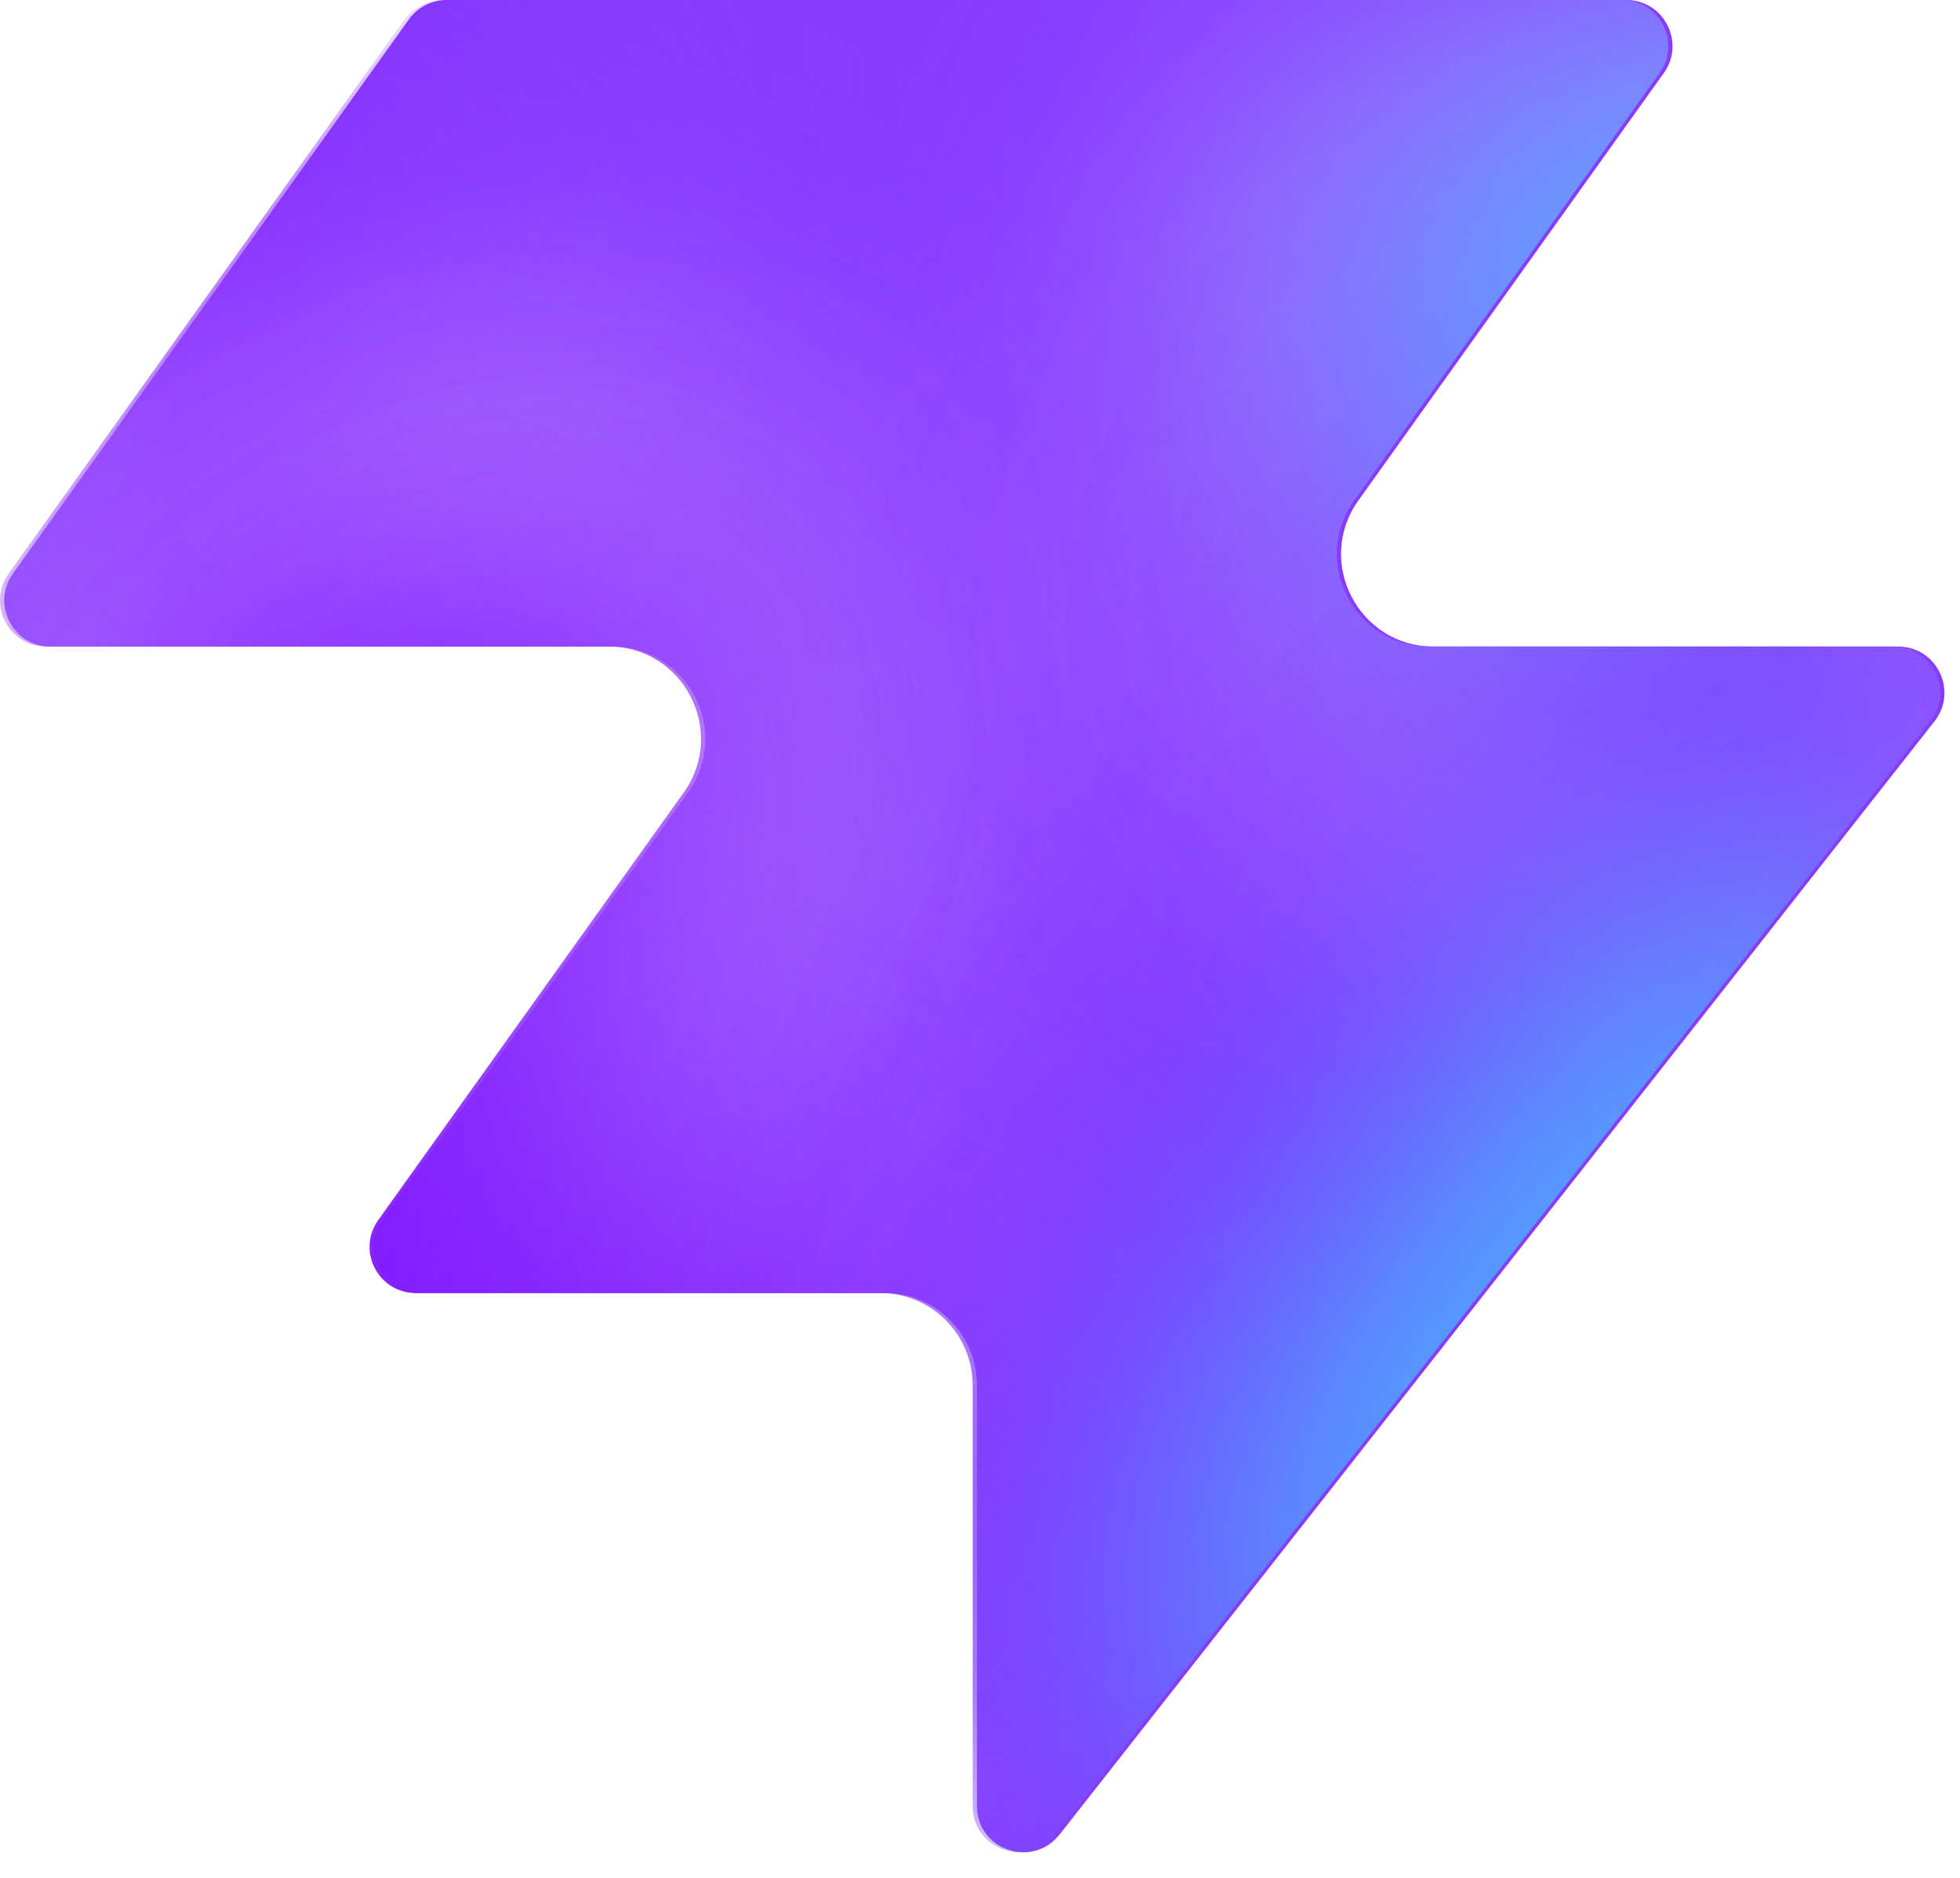
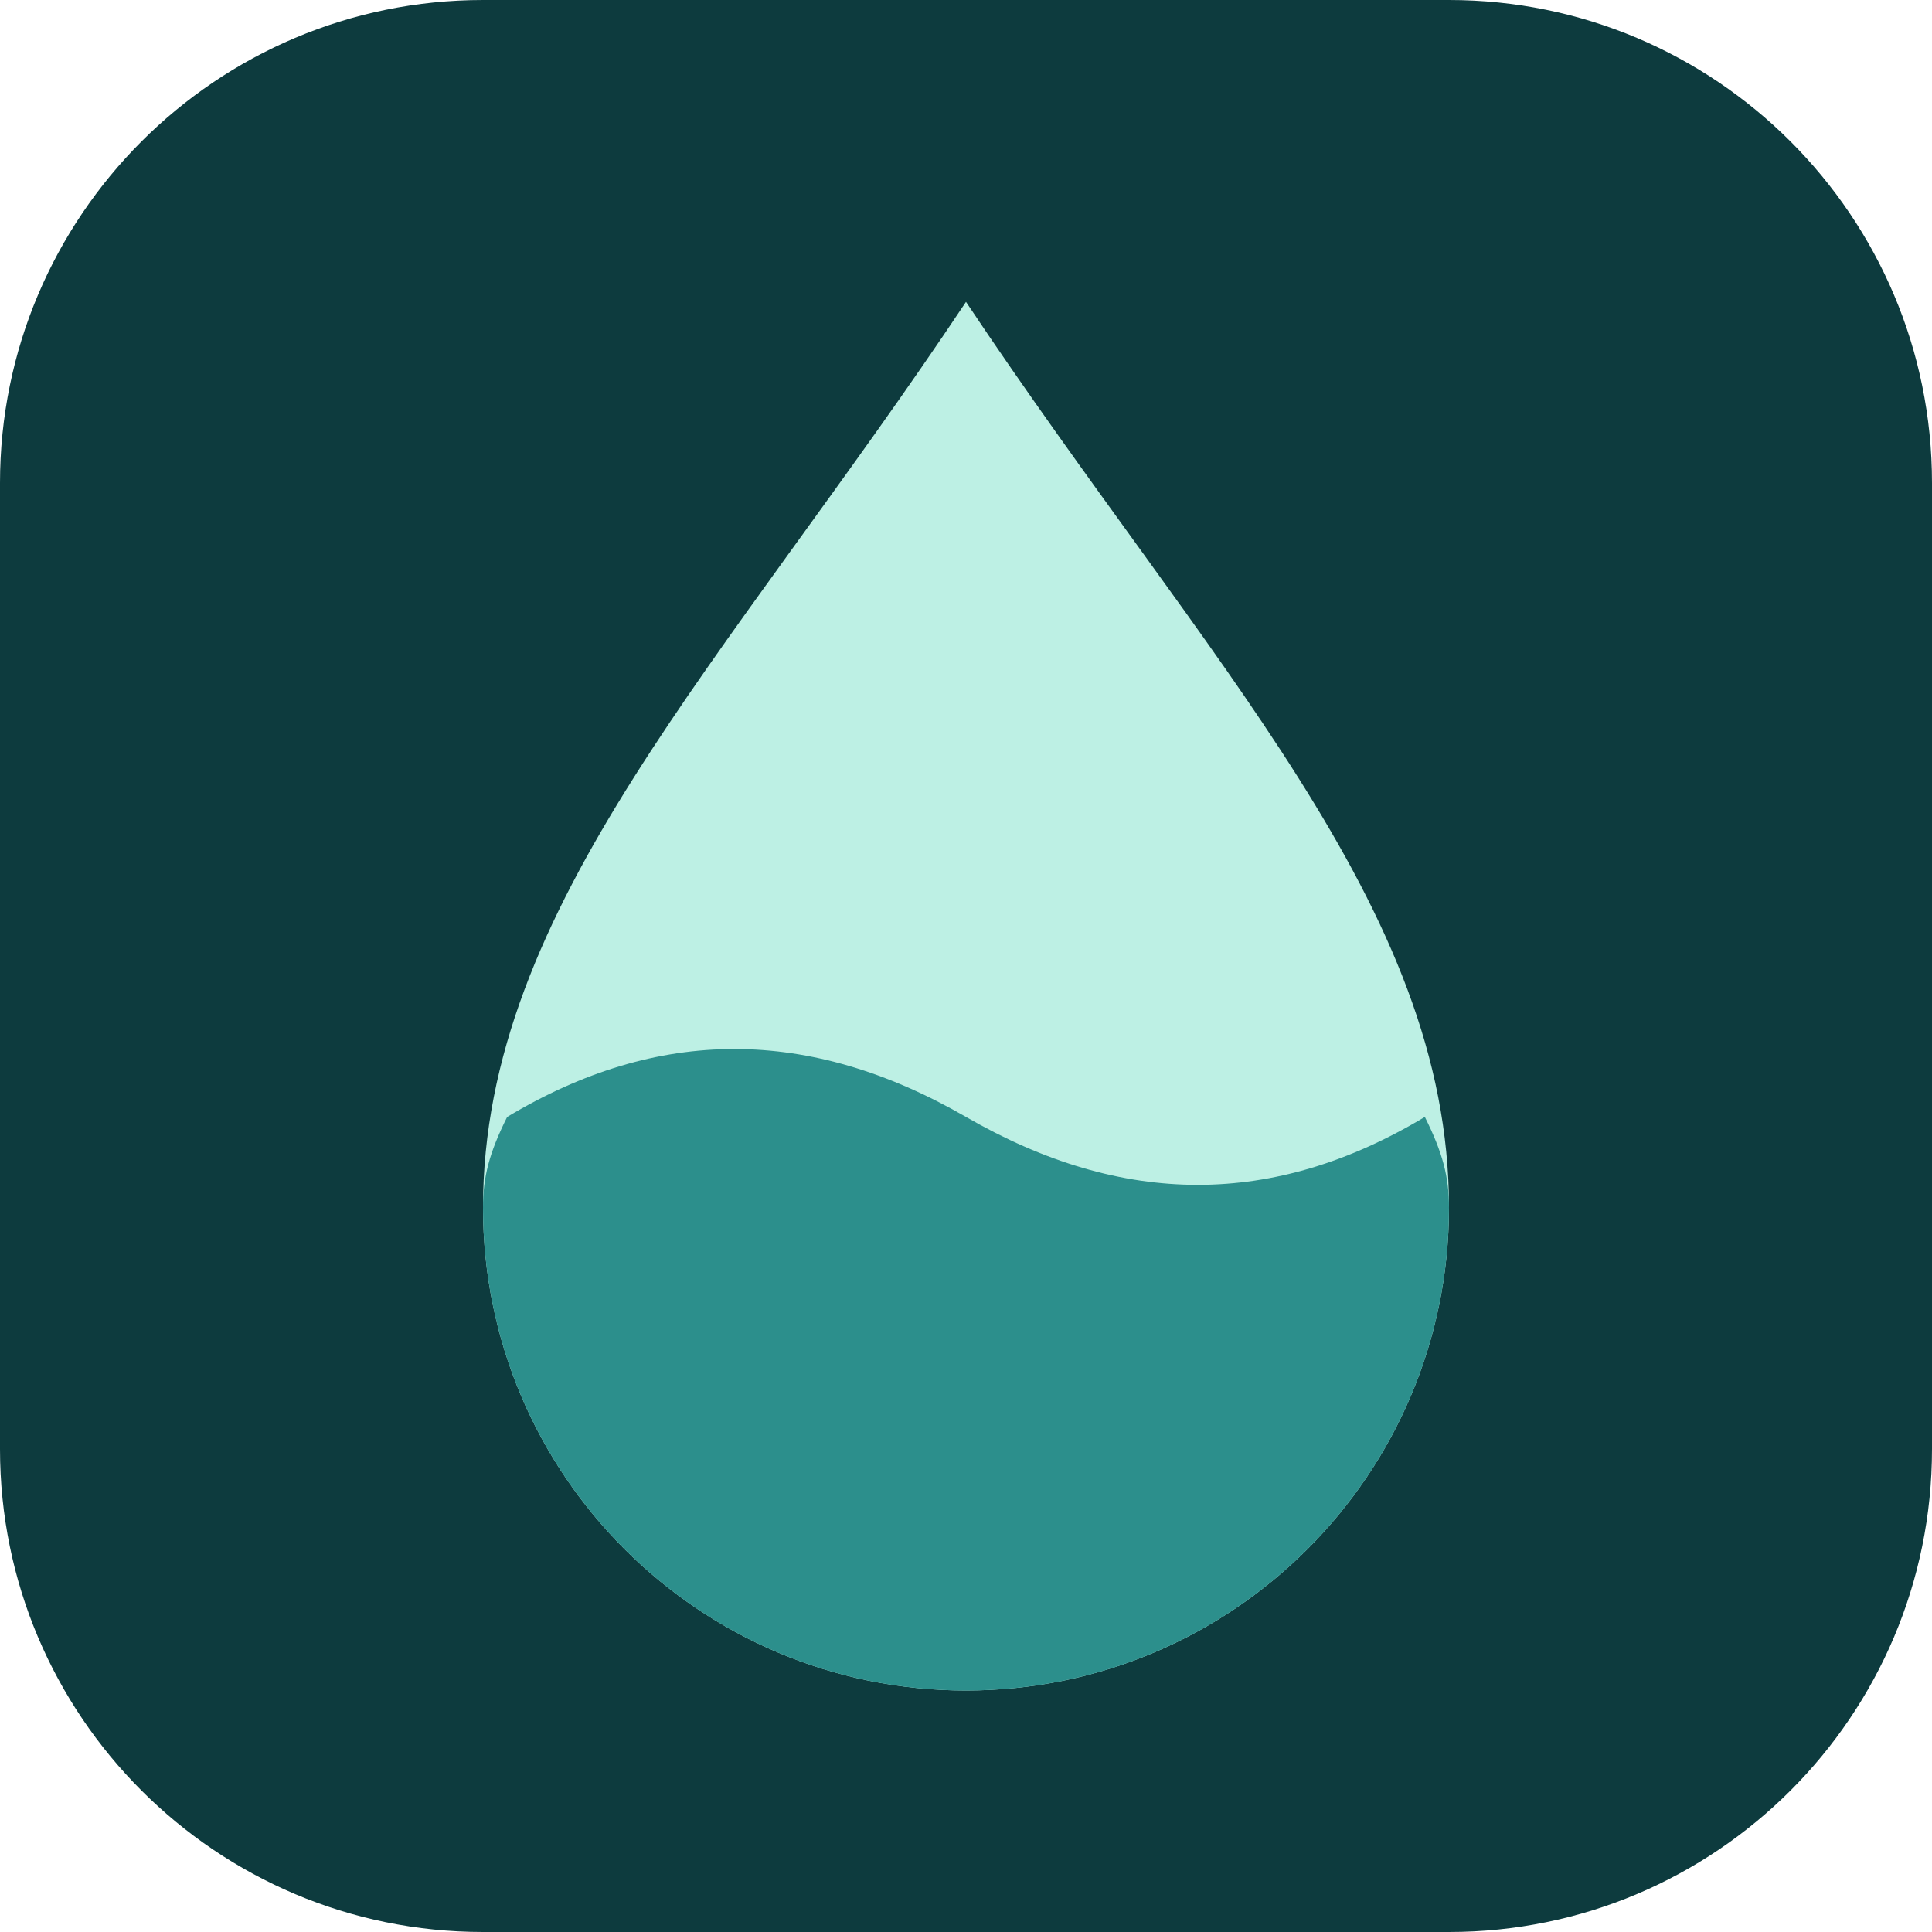
- <svg xmlns="http://www.w3.org/2000/svg" width="48" height="46" fill="none" viewBox="0 0 48 46">
-   <path fill="#863bff" d="M25.946 44.938c-.664.845-2.021.375-2.021-.698V33.937a2.26 2.26 0 0 0-2.262-2.262H10.287c-.92 0-1.456-1.04-.92-1.788l7.48-10.471c1.07-1.497 0-3.578-1.842-3.578H1.237c-.92 0-1.456-1.04-.92-1.788L10.013.474c.214-.297.556-.474.92-.474h28.894c.92 0 1.456 1.04.92 1.788l-7.48 10.471c-1.07 1.498 0 3.579 1.842 3.579h11.377c.943 0 1.473 1.088.89 1.83L25.947 44.94z" style="fill:#863bff;fill:color(display-p3 .525 .23 1);fill-opacity:1" />
-   <mask id="a" width="48" height="46" x="0" y="0" maskUnits="userSpaceOnUse" style="mask-type:alpha">
-     <path fill="#000" d="M25.842 44.938c-.664.844-2.021.375-2.021-.698V33.937a2.26 2.26 0 0 0-2.262-2.262H10.183c-.92 0-1.456-1.04-.92-1.788l7.48-10.471c1.07-1.498 0-3.579-1.842-3.579H1.133c-.92 0-1.456-1.04-.92-1.787L9.91.473c.214-.297.556-.474.92-.474h28.894c.92 0 1.456 1.04.92 1.788l-7.48 10.471c-1.07 1.498 0 3.578 1.842 3.578h11.377c.943 0 1.473 1.088.89 1.832L25.843 44.94z" style="fill:#000;fill-opacity:1" />
-   </mask>
-   <g mask="url(#a)">
-     <g filter="url(#b)">
-       <ellipse cx="5.508" cy="14.704" fill="#ede6ff" rx="5.508" ry="14.704" style="fill:#ede6ff;fill:color(display-p3 .927 .903 1);fill-opacity:1" transform="matrix(.00324 1 1 -.00324 -4.47 31.516)" />
-     </g>
-     <g filter="url(#c)">
-       <ellipse cx="10.399" cy="29.851" fill="#ede6ff" rx="10.399" ry="29.851" style="fill:#ede6ff;fill:color(display-p3 .927 .903 1);fill-opacity:1" transform="matrix(.00324 1 1 -.00324 -39.328 7.883)" />
-     </g>
-     <g filter="url(#d)">
-       <ellipse cx="5.508" cy="30.487" fill="#7e14ff" rx="5.508" ry="30.487" style="fill:#7e14ff;fill:color(display-p3 .492 .077 1);fill-opacity:1" transform="rotate(89.814 -25.913 -14.639)scale(1 -1)" />
-     </g>
-     <g filter="url(#e)">
-       <ellipse cx="5.508" cy="30.599" fill="#7e14ff" rx="5.508" ry="30.599" style="fill:#7e14ff;fill:color(display-p3 .492 .077 1);fill-opacity:1" transform="rotate(89.814 -32.644 -3.334)scale(1 -1)" />
-     </g>
-     <g filter="url(#f)">
-       <ellipse cx="5.508" cy="30.599" fill="#7e14ff" rx="5.508" ry="30.599" style="fill:#7e14ff;fill:color(display-p3 .492 .077 1);fill-opacity:1" transform="matrix(.00324 1 1 -.00324 -34.34 30.47)" />
-     </g>
-     <g filter="url(#g)">
-       <ellipse cx="14.072" cy="22.078" fill="#ede6ff" rx="14.072" ry="22.078" style="fill:#ede6ff;fill:color(display-p3 .927 .903 1);fill-opacity:1" transform="rotate(93.35 24.506 48.493)scale(-1 1)" />
-     </g>
-     <g filter="url(#h)">
-       <ellipse cx="3.47" cy="21.501" fill="#7e14ff" rx="3.47" ry="21.501" style="fill:#7e14ff;fill:color(display-p3 .492 .077 1);fill-opacity:1" transform="rotate(89.009 28.708 47.59)scale(-1 1)" />
-     </g>
-     <g filter="url(#i)">
-       <ellipse cx="3.47" cy="21.501" fill="#7e14ff" rx="3.47" ry="21.501" style="fill:#7e14ff;fill:color(display-p3 .492 .077 1);fill-opacity:1" transform="rotate(89.009 28.708 47.59)scale(-1 1)" />
-     </g>
-     <g filter="url(#j)">
-       <ellipse cx=".387" cy="8.972" fill="#7e14ff" rx="4.407" ry="29.108" style="fill:#7e14ff;fill:color(display-p3 .492 .077 1);fill-opacity:1" transform="rotate(39.51 .387 8.972)" />
-     </g>
-     <g filter="url(#k)">
-       <ellipse cx="47.523" cy="-6.092" fill="#7e14ff" rx="4.407" ry="29.108" style="fill:#7e14ff;fill:color(display-p3 .492 .077 1);fill-opacity:1" transform="rotate(37.892 47.523 -6.092)" />
-     </g>
-     <g filter="url(#l)">
-       <ellipse cx="41.412" cy="6.333" fill="#47bfff" rx="5.971" ry="9.665" style="fill:#47bfff;fill:color(display-p3 .28 .748 1);fill-opacity:1" transform="rotate(37.892 41.412 6.333)" />
-     </g>
-     <g filter="url(#m)">
-       <ellipse cx="-1.879" cy="38.332" fill="#7e14ff" rx="4.407" ry="29.108" style="fill:#7e14ff;fill:color(display-p3 .492 .077 1);fill-opacity:1" transform="rotate(37.892 -1.88 38.332)" />
-     </g>
-     <g filter="url(#n)">
-       <ellipse cx="-1.879" cy="38.332" fill="#7e14ff" rx="4.407" ry="29.108" style="fill:#7e14ff;fill:color(display-p3 .492 .077 1);fill-opacity:1" transform="rotate(37.892 -1.88 38.332)" />
-     </g>
-     <g filter="url(#o)">
-       <ellipse cx="35.651" cy="29.907" fill="#7e14ff" rx="4.407" ry="29.108" style="fill:#7e14ff;fill:color(display-p3 .492 .077 1);fill-opacity:1" transform="rotate(37.892 35.651 29.907)" />
-     </g>
-     <g filter="url(#p)">
-       <ellipse cx="38.418" cy="32.4" fill="#47bfff" rx="5.971" ry="15.297" style="fill:#47bfff;fill:color(display-p3 .28 .748 1);fill-opacity:1" transform="rotate(37.892 38.418 32.4)" />
-     </g>
-   </g>
-   <defs>
-     <filter id="b" width="60.045" height="41.654" x="-19.77" y="16.149" color-interpolation-filters="sRGB" filterUnits="userSpaceOnUse">
-       <feFlood flood-opacity="0" result="BackgroundImageFix" />
-       <feBlend in="SourceGraphic" in2="BackgroundImageFix" result="shape" />
-       <feGaussianBlur result="effect1_foregroundBlur_2002_17158" stdDeviation="7.659" />
-     </filter>
-     <filter id="c" width="90.34" height="51.437" x="-54.613" y="-7.533" color-interpolation-filters="sRGB" filterUnits="userSpaceOnUse">
-       <feFlood flood-opacity="0" result="BackgroundImageFix" />
-       <feBlend in="SourceGraphic" in2="BackgroundImageFix" result="shape" />
-       <feGaussianBlur result="effect1_foregroundBlur_2002_17158" stdDeviation="7.659" />
-     </filter>
-     <filter id="d" width="79.355" height="29.4" x="-49.64" y="2.03" color-interpolation-filters="sRGB" filterUnits="userSpaceOnUse">
-       <feFlood flood-opacity="0" result="BackgroundImageFix" />
-       <feBlend in="SourceGraphic" in2="BackgroundImageFix" result="shape" />
-       <feGaussianBlur result="effect1_foregroundBlur_2002_17158" stdDeviation="4.596" />
-     </filter>
-     <filter id="e" width="79.579" height="29.4" x="-45.045" y="20.029" color-interpolation-filters="sRGB" filterUnits="userSpaceOnUse">
-       <feFlood flood-opacity="0" result="BackgroundImageFix" />
-       <feBlend in="SourceGraphic" in2="BackgroundImageFix" result="shape" />
-       <feGaussianBlur result="effect1_foregroundBlur_2002_17158" stdDeviation="4.596" />
-     </filter>
-     <filter id="f" width="79.579" height="29.4" x="-43.513" y="21.178" color-interpolation-filters="sRGB" filterUnits="userSpaceOnUse">
-       <feFlood flood-opacity="0" result="BackgroundImageFix" />
-       <feBlend in="SourceGraphic" in2="BackgroundImageFix" result="shape" />
-       <feGaussianBlur result="effect1_foregroundBlur_2002_17158" stdDeviation="4.596" />
-     </filter>
-     <filter id="g" width="74.749" height="58.852" x="15.756" y="-17.901" color-interpolation-filters="sRGB" filterUnits="userSpaceOnUse">
-       <feFlood flood-opacity="0" result="BackgroundImageFix" />
-       <feBlend in="SourceGraphic" in2="BackgroundImageFix" result="shape" />
-       <feGaussianBlur result="effect1_foregroundBlur_2002_17158" stdDeviation="7.659" />
-     </filter>
-     <filter id="h" width="61.377" height="25.362" x="23.548" y="2.284" color-interpolation-filters="sRGB" filterUnits="userSpaceOnUse">
-       <feFlood flood-opacity="0" result="BackgroundImageFix" />
-       <feBlend in="SourceGraphic" in2="BackgroundImageFix" result="shape" />
-       <feGaussianBlur result="effect1_foregroundBlur_2002_17158" stdDeviation="4.596" />
-     </filter>
-     <filter id="i" width="61.377" height="25.362" x="23.548" y="2.284" color-interpolation-filters="sRGB" filterUnits="userSpaceOnUse">
-       <feFlood flood-opacity="0" result="BackgroundImageFix" />
-       <feBlend in="SourceGraphic" in2="BackgroundImageFix" result="shape" />
-       <feGaussianBlur result="effect1_foregroundBlur_2002_17158" stdDeviation="4.596" />
-     </filter>
-     <filter id="j" width="56.045" height="63.649" x="-27.636" y="-22.853" color-interpolation-filters="sRGB" filterUnits="userSpaceOnUse">
-       <feFlood flood-opacity="0" result="BackgroundImageFix" />
-       <feBlend in="SourceGraphic" in2="BackgroundImageFix" result="shape" />
-       <feGaussianBlur result="effect1_foregroundBlur_2002_17158" stdDeviation="4.596" />
-     </filter>
-     <filter id="k" width="54.814" height="64.646" x="20.116" y="-38.415" color-interpolation-filters="sRGB" filterUnits="userSpaceOnUse">
-       <feFlood flood-opacity="0" result="BackgroundImageFix" />
-       <feBlend in="SourceGraphic" in2="BackgroundImageFix" result="shape" />
-       <feGaussianBlur result="effect1_foregroundBlur_2002_17158" stdDeviation="4.596" />
-     </filter>
-     <filter id="l" width="33.541" height="35.313" x="24.641" y="-11.323" color-interpolation-filters="sRGB" filterUnits="userSpaceOnUse">
-       <feFlood flood-opacity="0" result="BackgroundImageFix" />
-       <feBlend in="SourceGraphic" in2="BackgroundImageFix" result="shape" />
-       <feGaussianBlur result="effect1_foregroundBlur_2002_17158" stdDeviation="4.596" />
-     </filter>
-     <filter id="m" width="54.814" height="64.646" x="-29.286" y="6.009" color-interpolation-filters="sRGB" filterUnits="userSpaceOnUse">
-       <feFlood flood-opacity="0" result="BackgroundImageFix" />
-       <feBlend in="SourceGraphic" in2="BackgroundImageFix" result="shape" />
-       <feGaussianBlur result="effect1_foregroundBlur_2002_17158" stdDeviation="4.596" />
-     </filter>
-     <filter id="n" width="54.814" height="64.646" x="-29.286" y="6.009" color-interpolation-filters="sRGB" filterUnits="userSpaceOnUse">
-       <feFlood flood-opacity="0" result="BackgroundImageFix" />
-       <feBlend in="SourceGraphic" in2="BackgroundImageFix" result="shape" />
-       <feGaussianBlur result="effect1_foregroundBlur_2002_17158" stdDeviation="4.596" />
-     </filter>
-     <filter id="o" width="54.814" height="64.646" x="8.244" y="-2.416" color-interpolation-filters="sRGB" filterUnits="userSpaceOnUse">
-       <feFlood flood-opacity="0" result="BackgroundImageFix" />
-       <feBlend in="SourceGraphic" in2="BackgroundImageFix" result="shape" />
-       <feGaussianBlur result="effect1_foregroundBlur_2002_17158" stdDeviation="4.596" />
-     </filter>
-     <filter id="p" width="39.409" height="43.623" x="18.713" y="10.588" color-interpolation-filters="sRGB" filterUnits="userSpaceOnUse">
-       <feFlood flood-opacity="0" result="BackgroundImageFix" />
-       <feBlend in="SourceGraphic" in2="BackgroundImageFix" result="shape" />
-       <feGaussianBlur result="effect1_foregroundBlur_2002_17158" stdDeviation="4.596" />
-     </filter>
-   </defs>
+ <svg xmlns="http://www.w3.org/2000/svg" viewBox="0 0 32 32">
+   <rect width="32" height="32" rx="8" fill="#0d3b3e" />
+   <path fill="#bdf0e4" d="M16 5c4 6 8 10 8 15a8 8 0 0 1-16 0c0-5 4-9 8-15z" />
+   <path fill="#2c8f8c" d="M8.4 18.500c2.500-1.500 5-1.500 7.600 0s5.100 1.500 7.600 0c.300.600.400 1 .400 1.500a8 8 0 0 1-16 0c0-.5.100-.9.400-1.500z" />
</svg>
